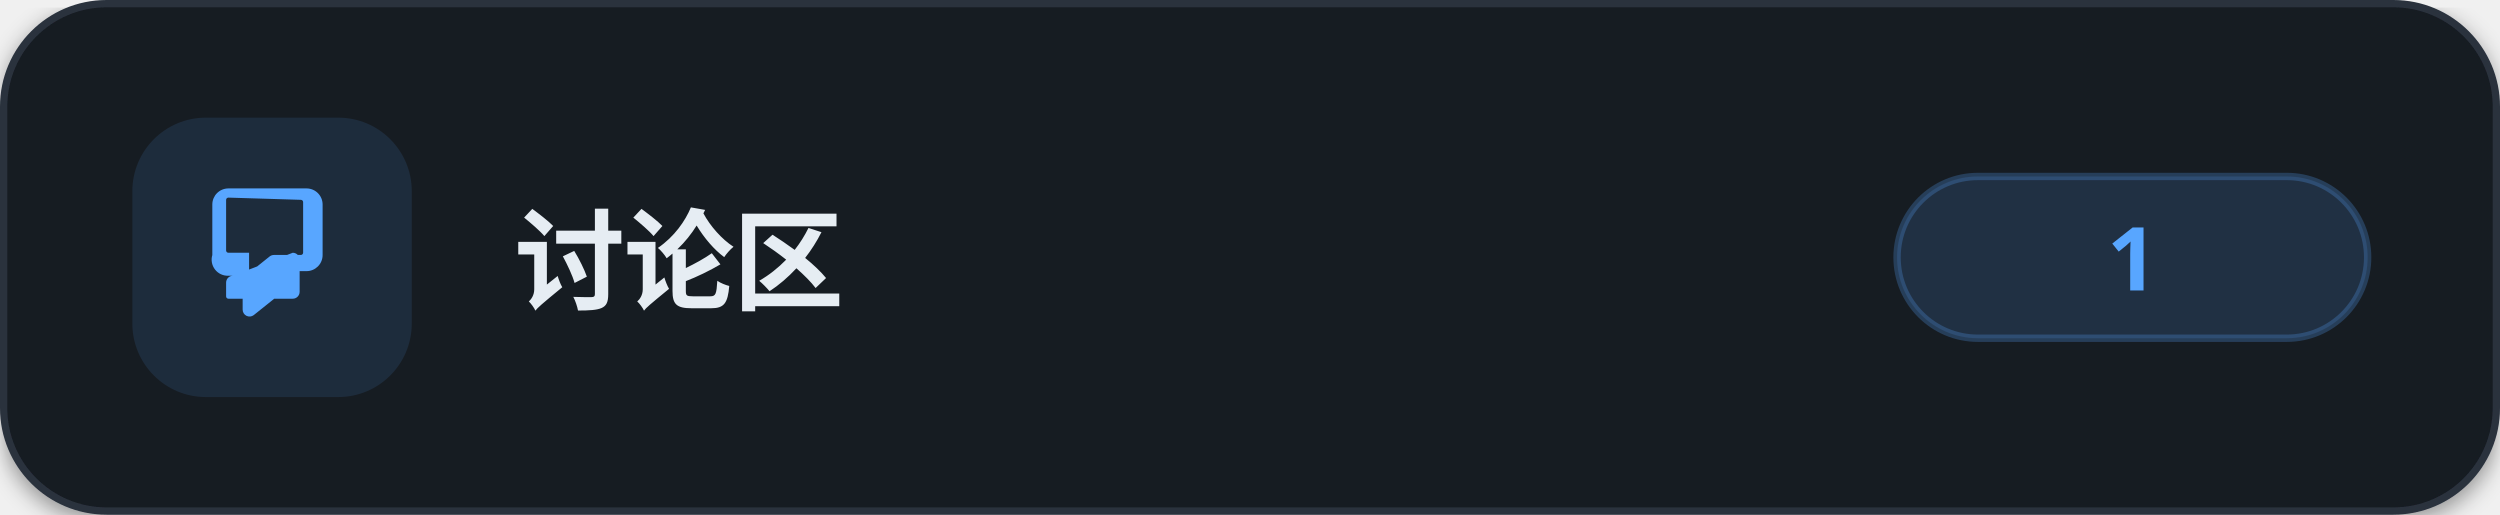
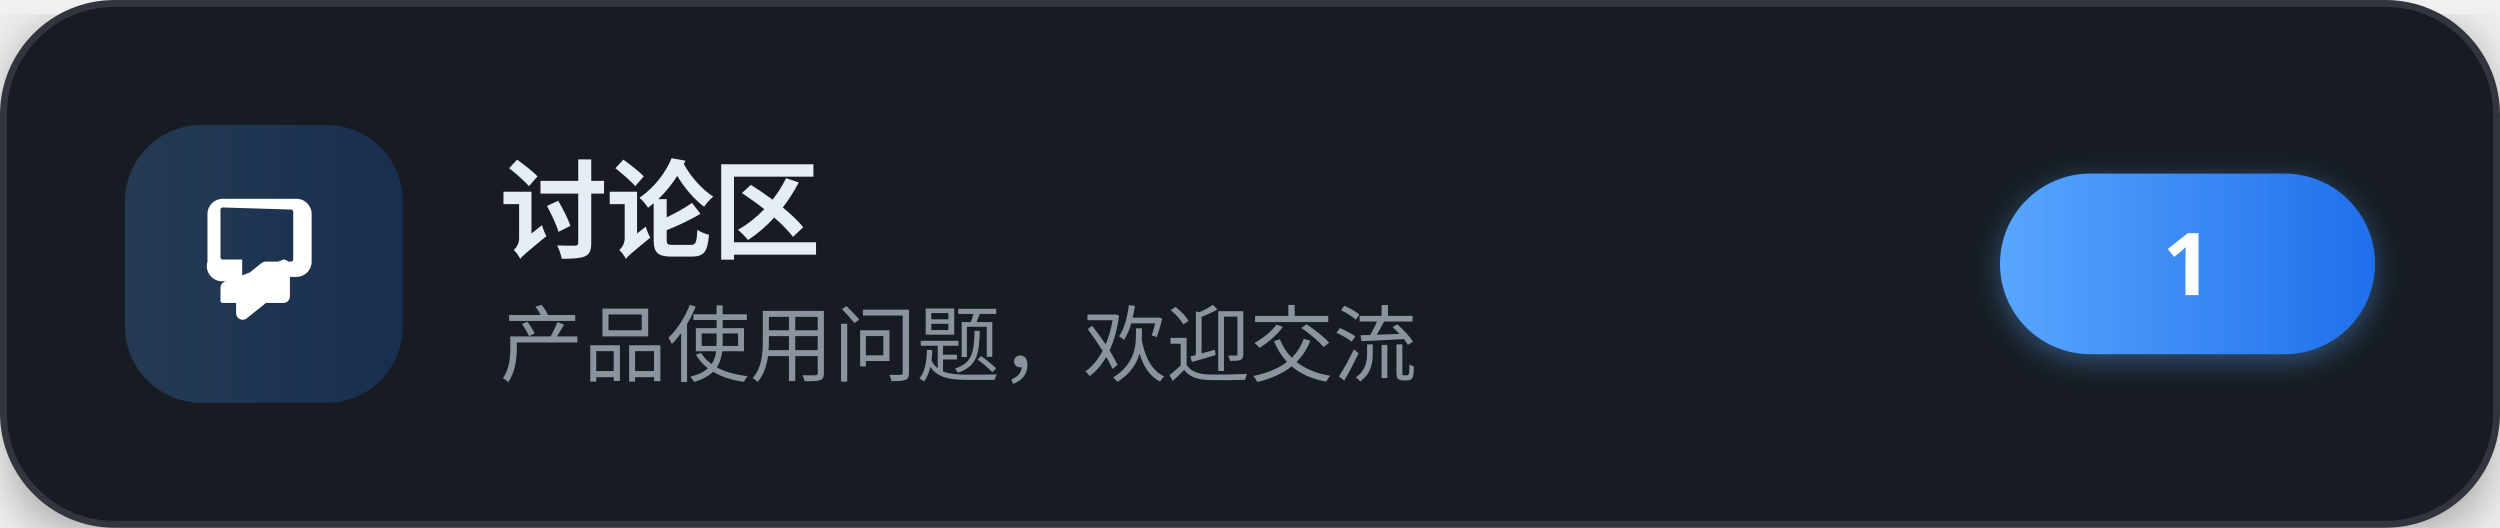
- <svg xmlns="http://www.w3.org/2000/svg" width="340" height="70" viewBox="0 0 340 70" role="img" aria-label="讨论区">
+ <svg xmlns="http://www.w3.org/2000/svg" width="360" height="76" viewBox="0 0 360 76" role="img" aria-label="讨论区">
  <defs>
-     <filter id="shadow" x="-20%" y="-20%" width="140%" height="140%">
-       <feDropShadow dx="0" dy="1" stdDeviation="1.5" flood-color="#000000" flood-opacity="0.4" />
+     <linearGradient id="brand" x1="0" y1="0" x2="1" y2="0">
+       <stop offset="0" stop-color="#58a6ff" />
+       <stop offset="1" stop-color="#1f6feb" />
+     </linearGradient>
+     <filter id="cardShadow" x="-20%" y="-20%" width="140%" height="140%">
+       <feDropShadow dx="0" dy="2" stdDeviation="4" flood-color="#000000" flood-opacity="0.35" />
+     </filter>
+     <filter id="pillShadow" x="-30%" y="-30%" width="160%" height="160%">
+       <feDropShadow dx="0" dy="1" stdDeviation="2" flood-color="#58a6ff" flood-opacity="0.4" />
    </filter>
  </defs>
-   <g filter="url(#shadow)">
-     <rect x="0.5" y="0.5" width="339" height="69" rx="14" fill="#161b22" stroke="#2a313c" stroke-width="1" />
+   <g filter="url(#cardShadow)">
+     <rect x="0.5" y="0.5" width="359" height="75" rx="16" fill="#161b22" stroke="#30363d" stroke-width="1" />
  </g>
-   <rect x="18" y="16" width="38" height="38" rx="10" fill="#58a6ff" fill-opacity="0.12" />
-   <g transform="translate(27,25) scale(1.25)" fill="#58a6ff">
+   <rect x="18" y="18" width="40" height="40" rx="11" fill="url(#brand)" fill-opacity="0.22" />
+   <g transform="translate(28,28) scale(1.25)" fill="#ffffff">
    <path d="M1.5 2.25A1.75 1.75 0 0 1 3.25 0.5h8.5A1.75 1.75 0 0 1 13.5 2.25v5.5A1.75 1.75 0 0 1 11.75 9.5h-1.846c-.473.007-.94.106-1.369.303L5.25 11.25v-1.25H3.25A1.75 1.75 0 0 1 1.5 7.75Zm1.75-.75a.25.25 0 0 0-.25.25v5.5c0 .138.112.25.25.25h2.25v2.194l2.234-1.79a.75.75 0 0 1 .466-.164h2.93a.25.25 0 0 0 .25-.25v-5.5a.25.25 0 0 0-.25-.25Zm7 6a.75.75 0 0 1 .75.75v3.5a.75.75 0 0 1-.75.75h-2.016l-2.234 1.79a.75.75 0 0 1-1.2-.6v-1.19H3.25a.25.25 0 0 1-.25-.25v-1.5a.75.75 0 0 1 .75-.75Z" />
  </g>
-   <text x="70" y="41" font-family="'PingFang SC','Microsoft YaHei','Noto Sans SC','Segoe UI',sans-serif" font-size="15" font-weight="600" letter-spacing="-0.15" fill="#e6edf3">讨论区</text>
-   <rect x="258" y="24" width="64" height="22" rx="11" fill="#58a6ff" fill-opacity="0.15" stroke="#58a6ff" stroke-opacity="0.25" />
-   <text x="290" y="39.5" text-anchor="middle" font-family="'PingFang SC','Microsoft YaHei','Noto Sans SC','Segoe UI',sans-serif" font-size="12" font-weight="600" fill="#58a6ff">1</text>
+   <text x="72" y="36" font-family="'PingFang SC','Microsoft YaHei','Noto Sans SC','Segoe UI',sans-serif" font-size="15.5" font-weight="700" letter-spacing="-0.2" fill="#e6edf3">讨论区</text>
+   <text x="72" y="54" font-family="'PingFang SC','Microsoft YaHei','Noto Sans SC','Segoe UI',sans-serif" font-size="12" fill="#8b949e">产品使用问题，欢迎交流</text>
+   <g filter="url(#pillShadow)">
+     <rect x="288" y="25" width="54" height="26" rx="13" fill="url(#brand)" />
+   </g>
+   <text x="315" y="42.5" text-anchor="middle" font-family="'PingFang SC','Microsoft YaHei','Noto Sans SC','Segoe UI',sans-serif" font-size="12.5" font-weight="700" fill="#ffffff">1</text>
</svg>
